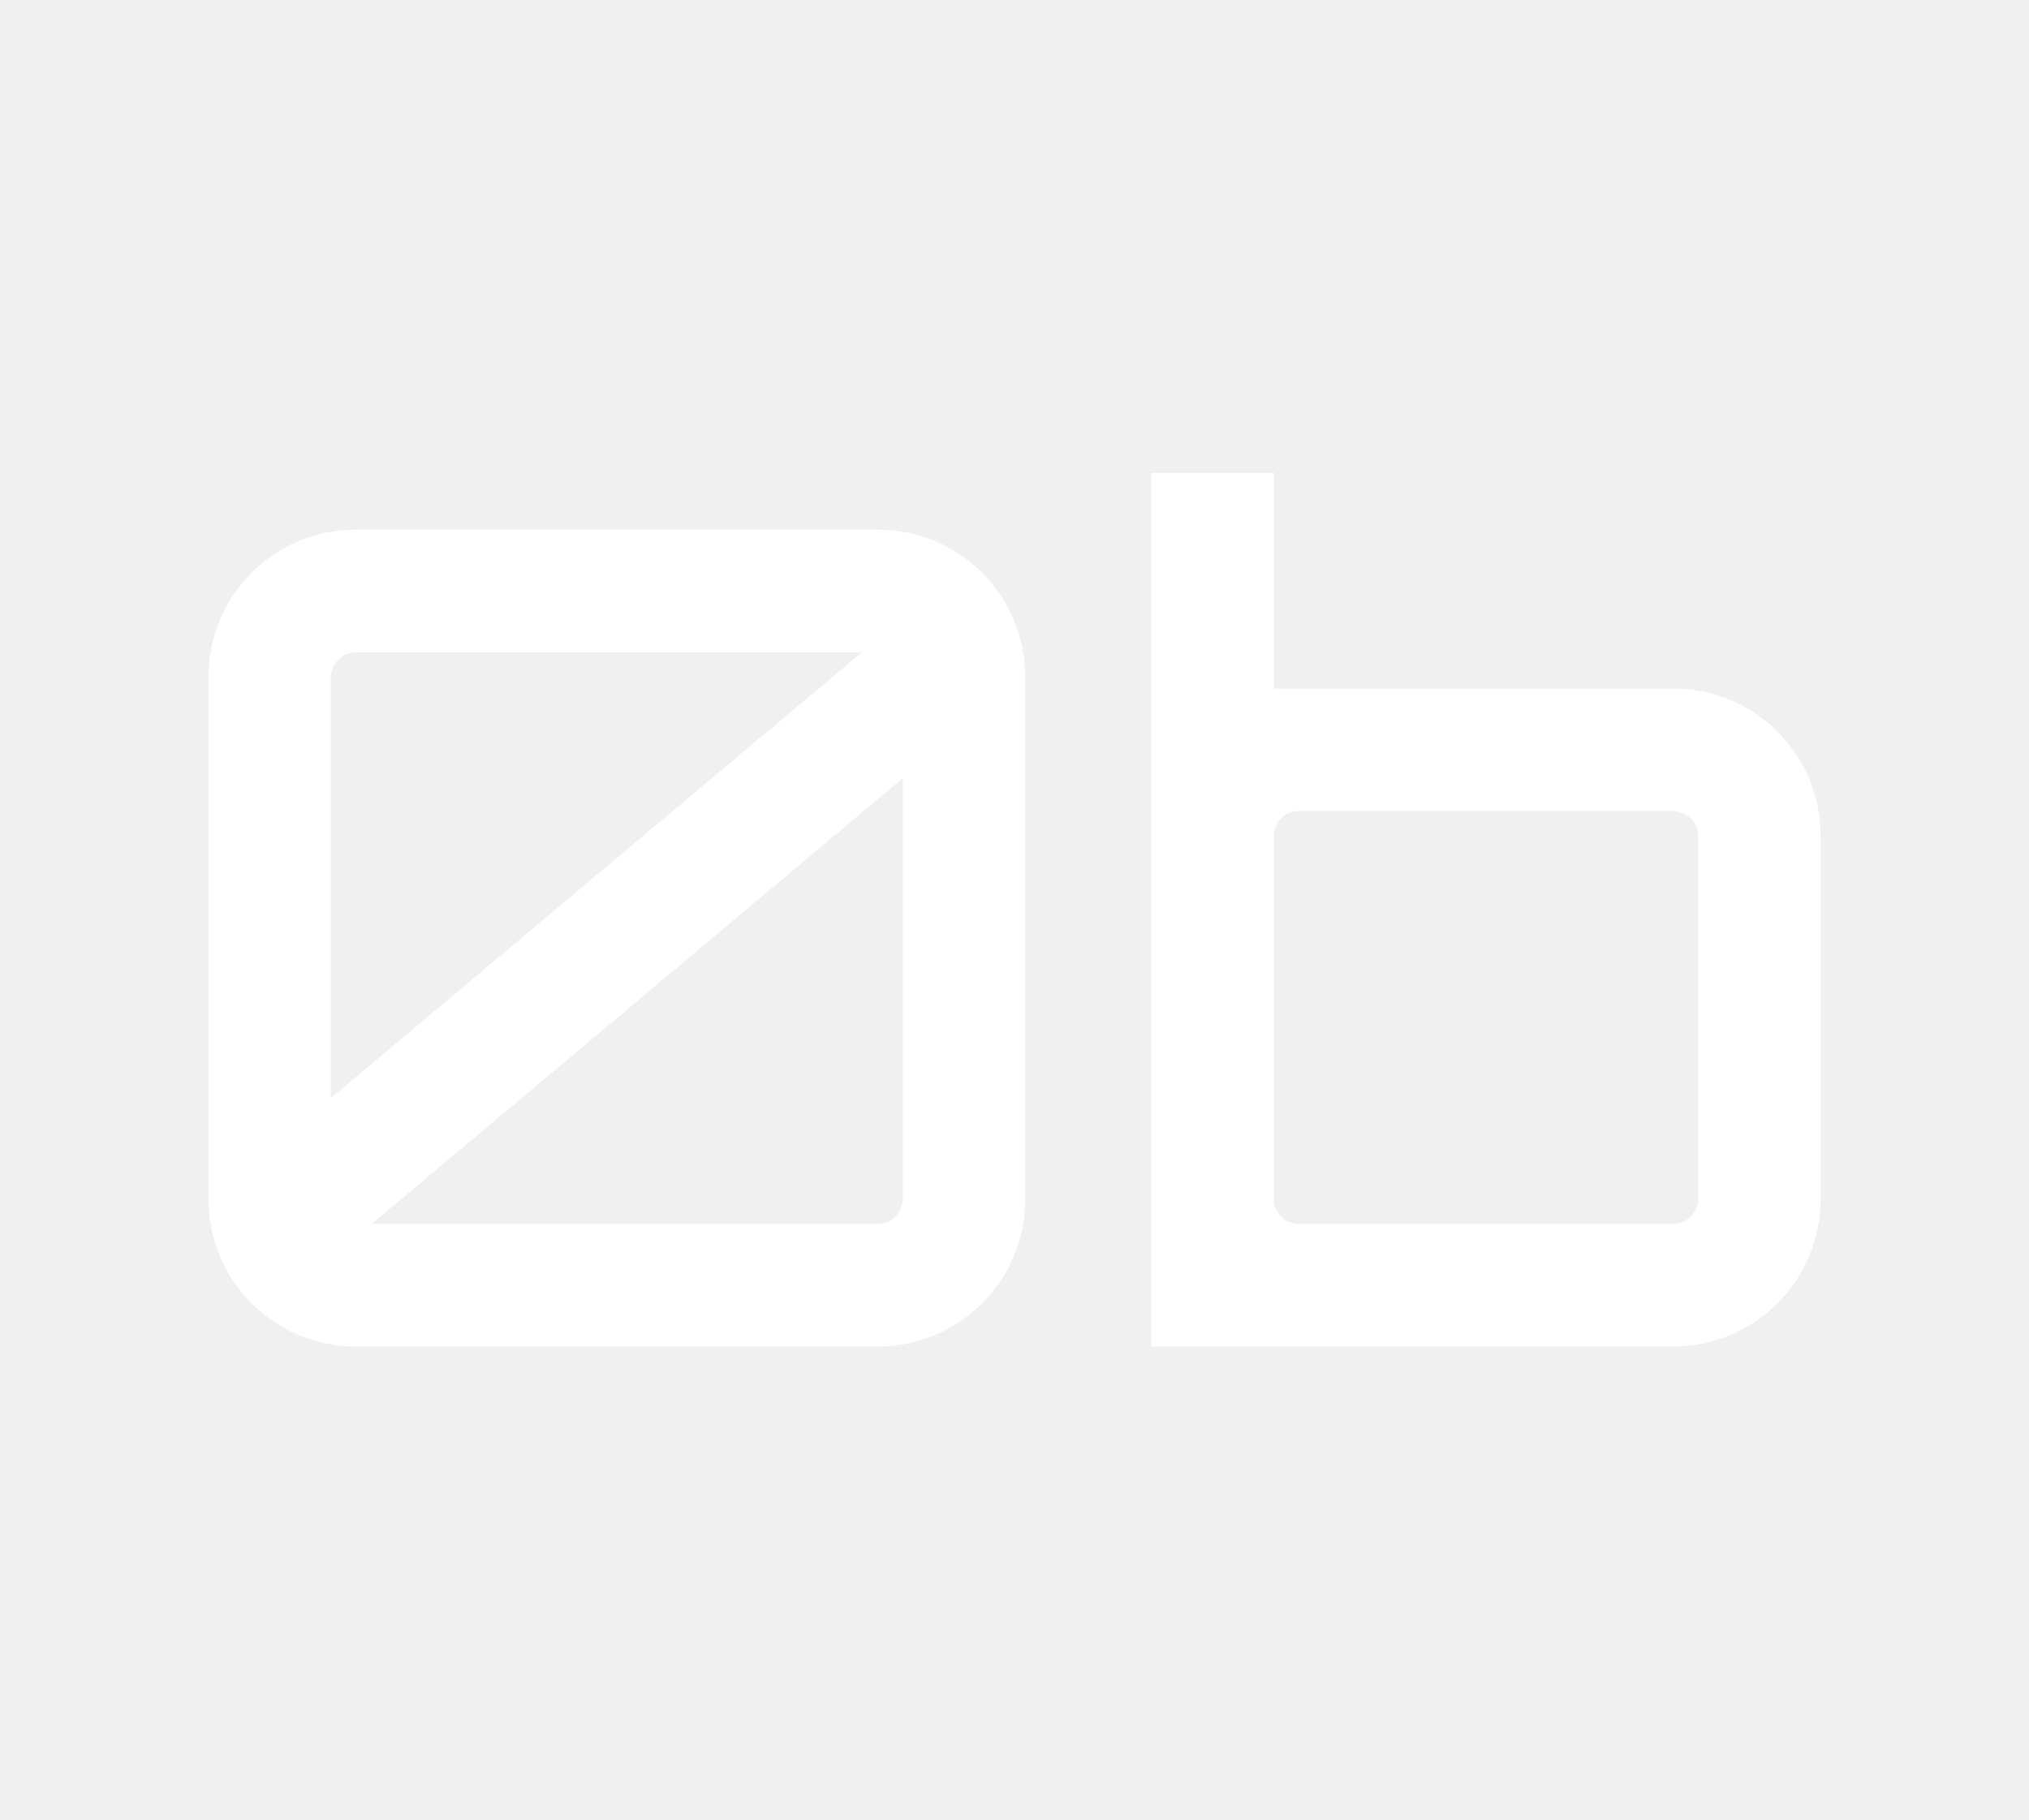
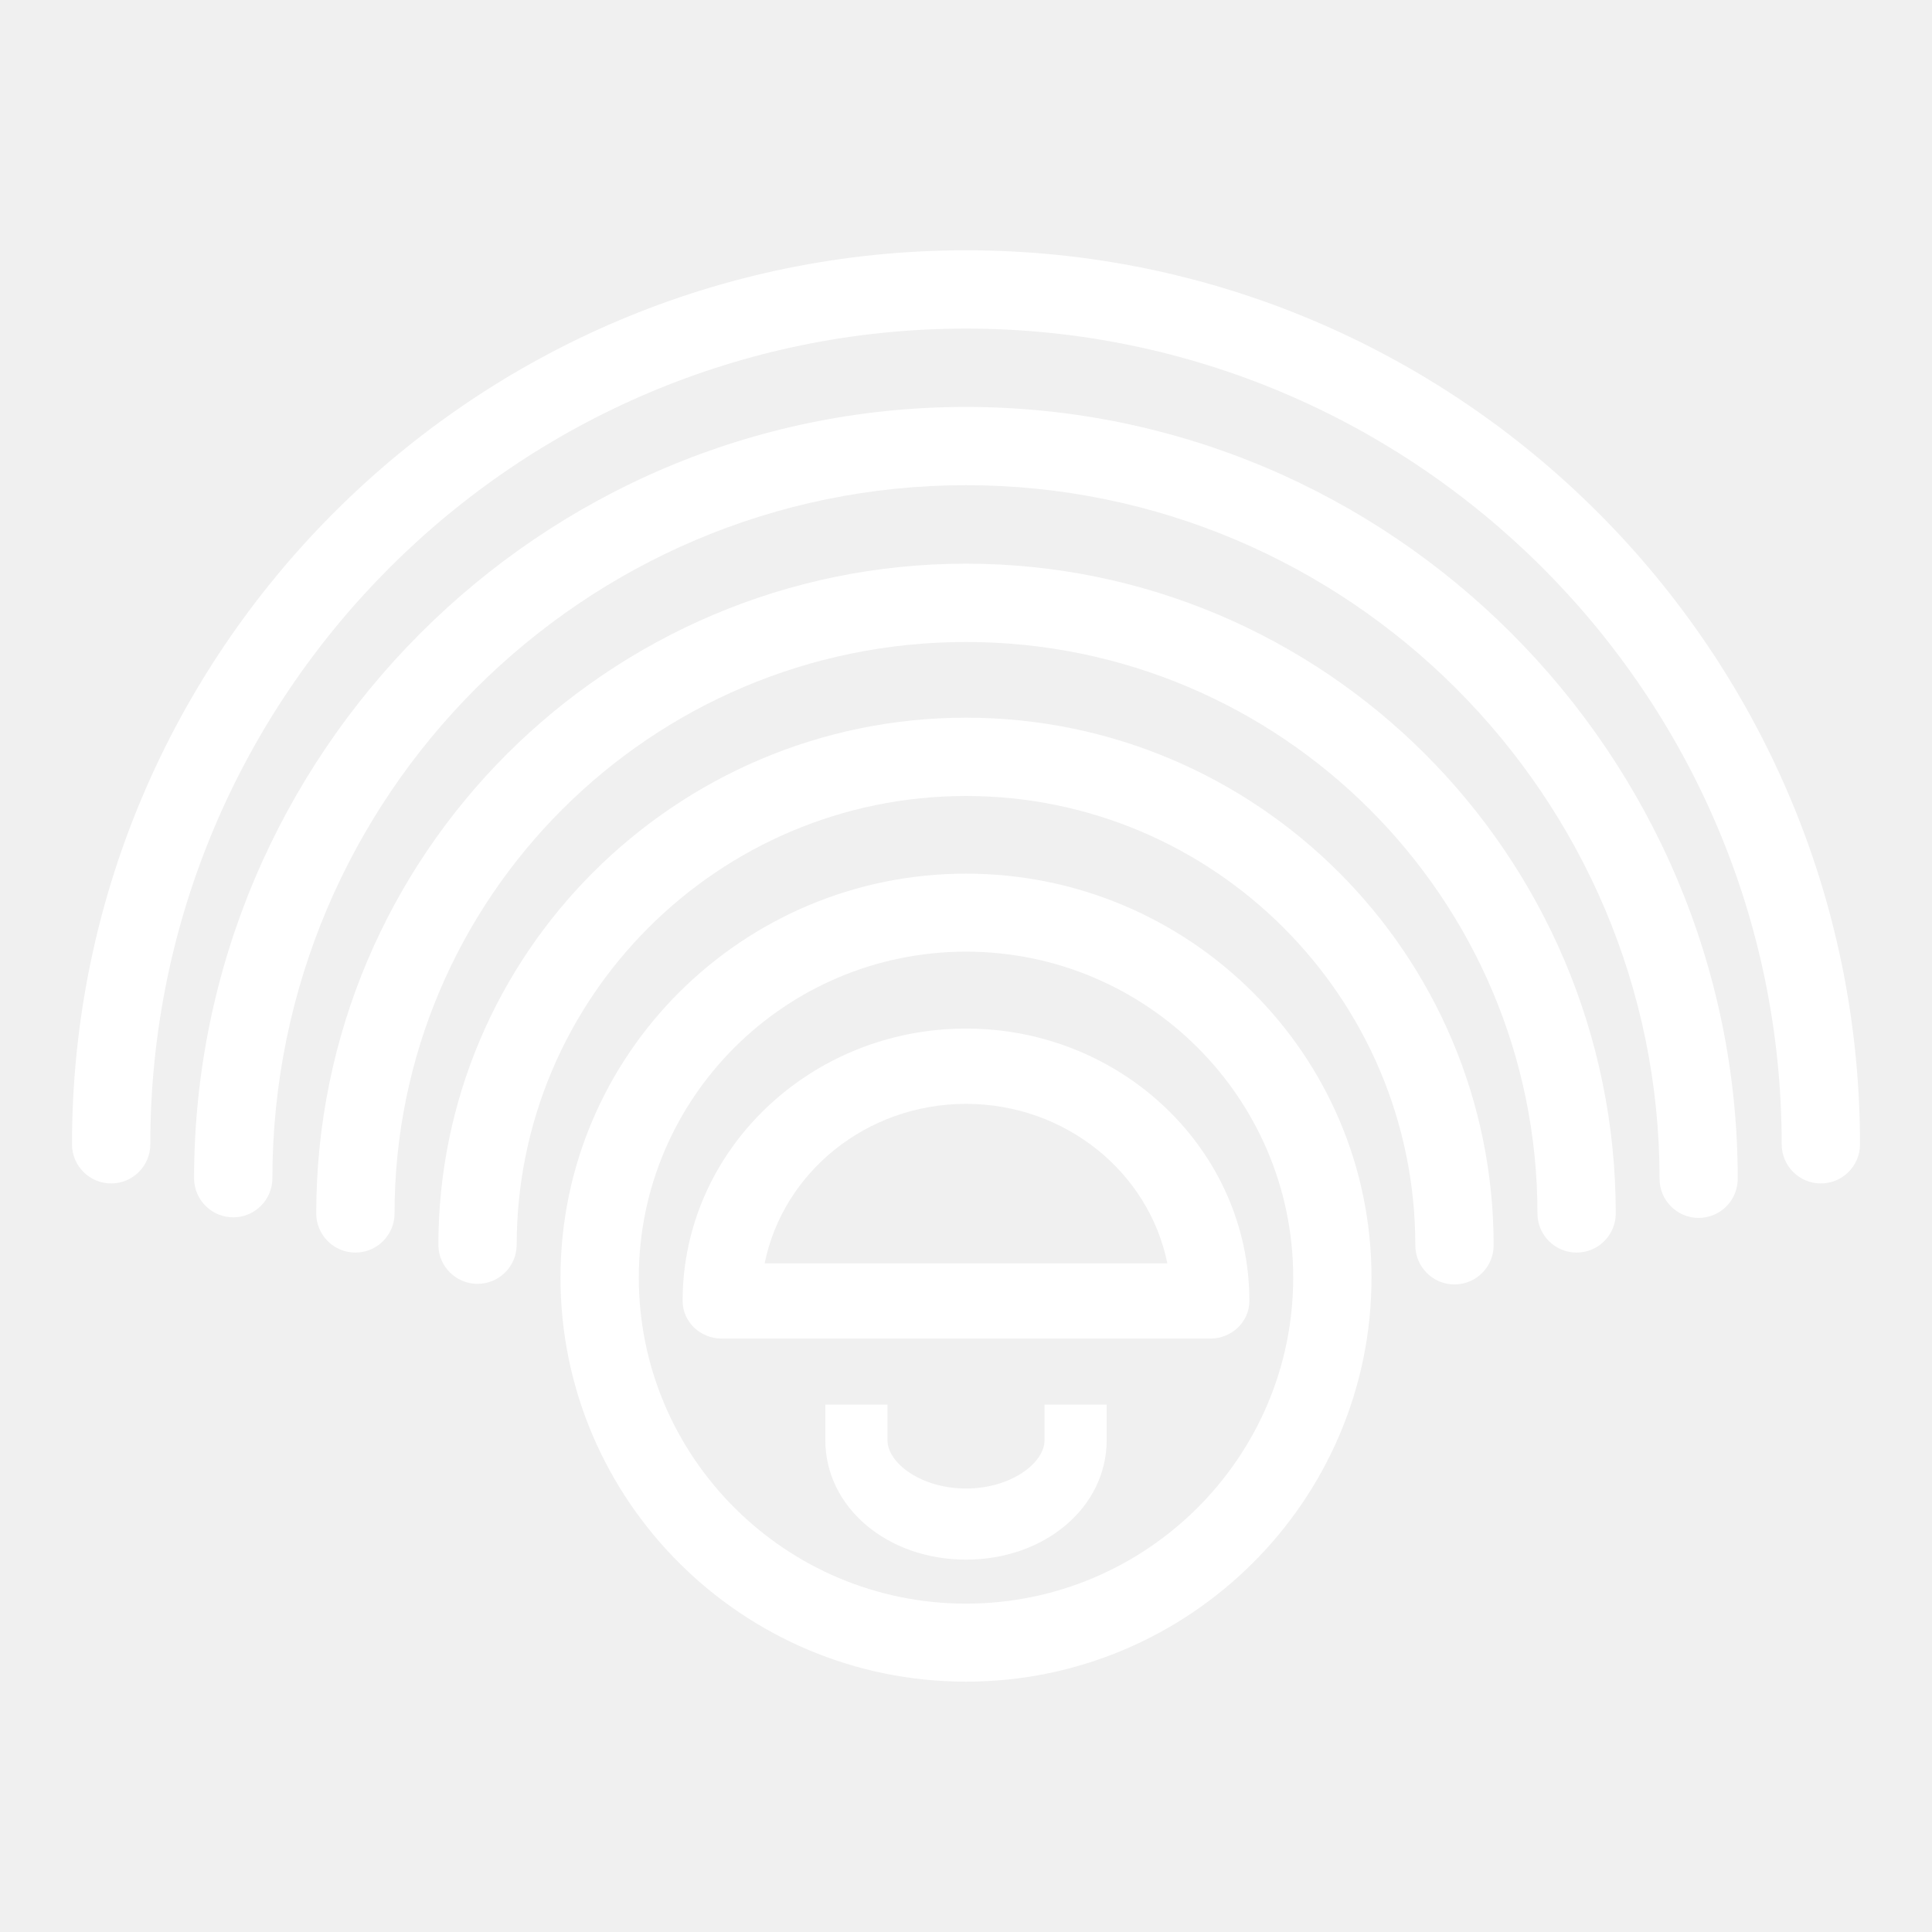
- <svg xmlns="http://www.w3.org/2000/svg" id="Layer_1" data-name="Layer 1" viewBox="0 0 205.24 184.08">
+ <svg xmlns="http://www.w3.org/2000/svg" id="Layer_1" data-name="Layer 1" viewBox="0 0 2000 1999.94">
  <defs>
    <style>.cls-1{fill:#fff;}</style>
  </defs>
-   <path class="cls-1" d="M36,53.59H88.79a14.89,14.89,0,0,1,14.92,14.92v52.8a14.89,14.89,0,0,1-14.92,14.92H36a14.89,14.89,0,0,1-14.92-14.92V68.51A14.89,14.89,0,0,1,36,53.59ZM87.18,66H36a2.54,2.54,0,0,0-2.53,2.52v42.58ZM37.6,123.83H88.79a2.46,2.46,0,0,0,1.78-.74,2.43,2.43,0,0,0,.75-1.78V78.73Z" />
-   <path class="cls-1" d="M169.24,69.66a14.89,14.89,0,0,1,14.92,14.92v36.73a14.89,14.89,0,0,1-14.92,14.92H116.45V47.85h12.4V69.66Zm2.53,51.65V84.58A2.43,2.43,0,0,0,171,82.8a2.46,2.46,0,0,0-1.78-.74H131.37a2.46,2.46,0,0,0-1.78.74,2.42,2.42,0,0,0-.74,1.78v36.73a2.42,2.42,0,0,0,.74,1.78,2.46,2.46,0,0,0,1.78.74h37.87a2.46,2.46,0,0,0,1.78-.74A2.43,2.43,0,0,0,171.77,121.31Z" />
+   <path class="cls-1" d="M1884.93,1225.09a40.53,40.53,0,0,1-40.53-40.54c0-465.6-378.79-844.39-844.4-844.39S155.6,719,155.6,1184.55a40.53,40.53,0,1,1-81.06,0c0-510.3,415.15-925.45,925.46-925.45s925.46,415.15,925.46,925.45A40.53,40.53,0,0,1,1884.93,1225.09Z" />
+   <path class="cls-1" d="M1758.51,1260.79a40.53,40.53,0,0,1-40.54-40.53c0-395.89-322.08-718-718-718s-718,322.09-718,718a40.54,40.54,0,0,1-81.07,0c0-440.59,358.45-799,799-799s799,358.45,799,799A40.52,40.52,0,0,1,1758.51,1260.79Z" />
+   <path class="cls-1" d="M1000,1740.84c-231.47,0-419.78-187.61-419.78-418.23S768.53,904.39,1000,904.39s419.78,187.61,419.78,418.22S1231.47,1740.84,1000,1740.84Zm0-755.69c-186.77,0-338.72,151.39-338.72,337.46s152,337.47,338.72,337.47,338.72-151.39,338.72-337.47S1186.77,985.15,1000,985.15Z" />
+   <path class="cls-1" d="M1672.63,1256.13a40.53,40.53,0,0,1-81.06,0c0-326.19-265.38-591.55-591.57-591.55S408.43,929.94,408.43,1256.13a40.53,40.53,0,0,1-81.06,0c0-370.88,301.74-672.62,672.63-672.62s672.63,301.74,672.63,672.62" />
+   <path class="cls-1" d="M1505.67,1329.64a40.53,40.53,0,0,1-40.53-40.53C1465.14,1032.64,1256.49,824,1000,824s-465.14,208.66-465.14,465.13a40.54,40.54,0,0,1-81.07,0c0-301.17,245-546.19,546.21-546.19s546.21,245,546.21,546.19A40.53,40.53,0,0,1,1505.67,1329.64Z" />
+   <path class="cls-1" d="M1252.83,1385.69H747.17c-22.39,0-40.53-17.43-40.53-39,0-155.44,131.61-281.92,293.36-281.92s293.36,126.48,293.36,281.92C1293.36,1368.26,1275.22,1385.69,1252.83,1385.69Zm-461.25-77.9h416.84c-19-93.94-105.21-165.07-208.42-165.07S810.55,1213.85,791.58,1307.79Z" />
+   <path class="cls-1" d="M1000,1614.52c-81.65,0-145.62-54.29-145.62-123.61v-36.82h64.33v36.82c0,23.59,34.76,50,81.29,50s81.29-26.38,81.29-50v-36.82h64.33v36.82C1145.62,1560.23,1081.65,1614.52,1000,1614.52Z" />
</svg>
